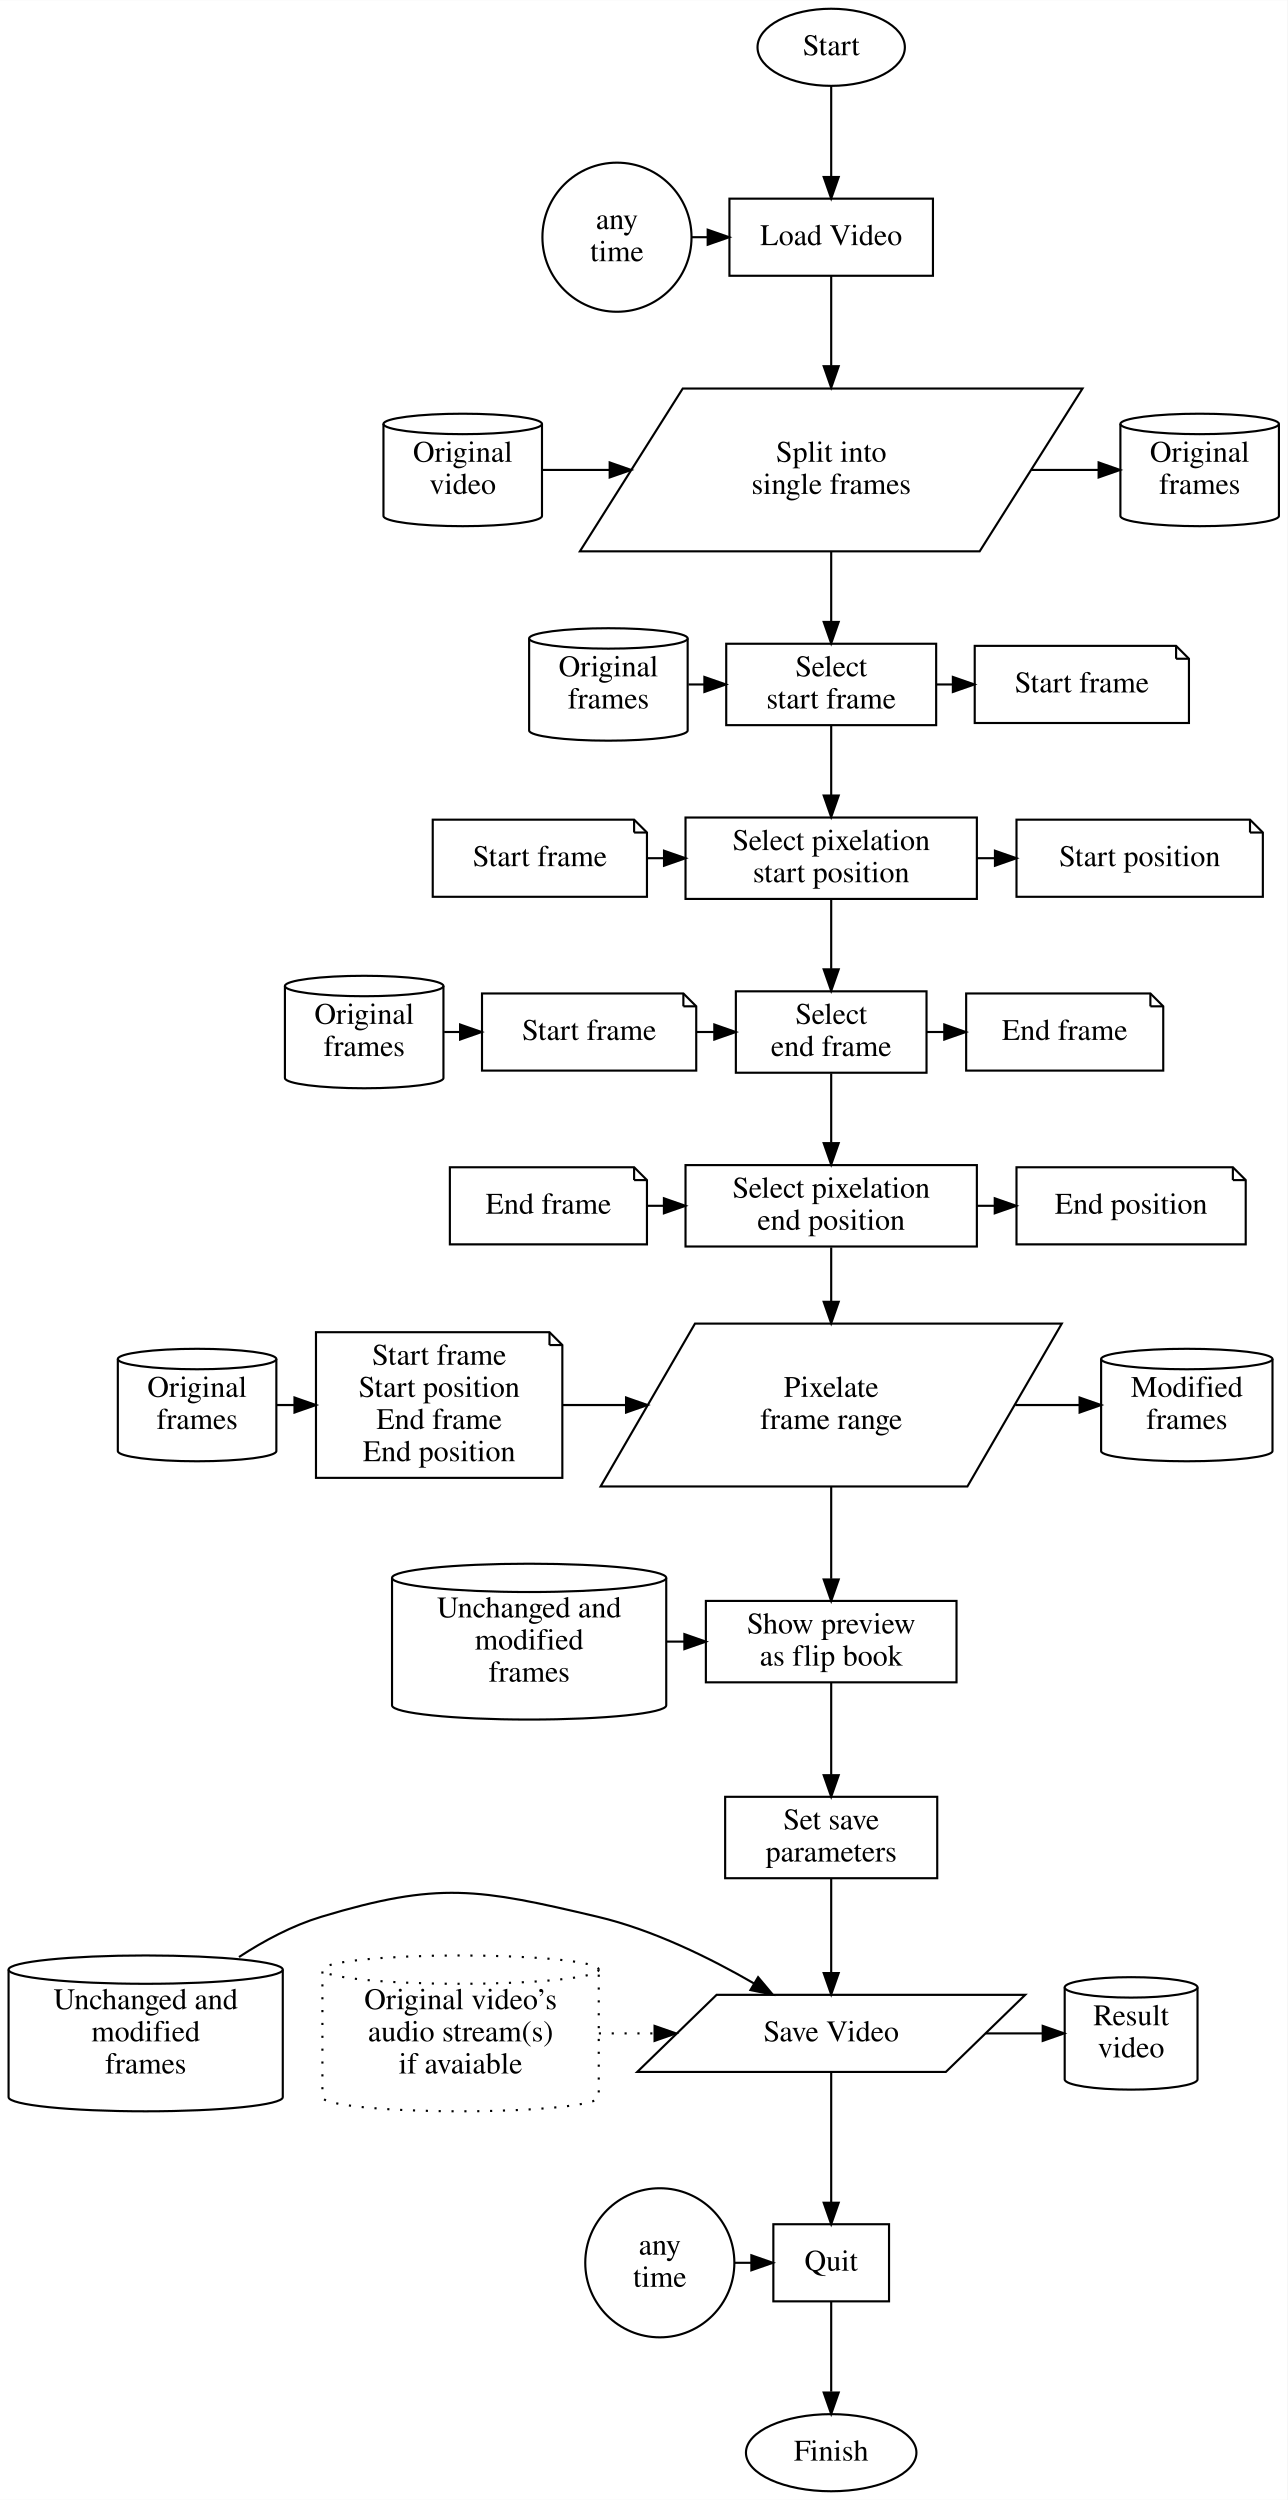
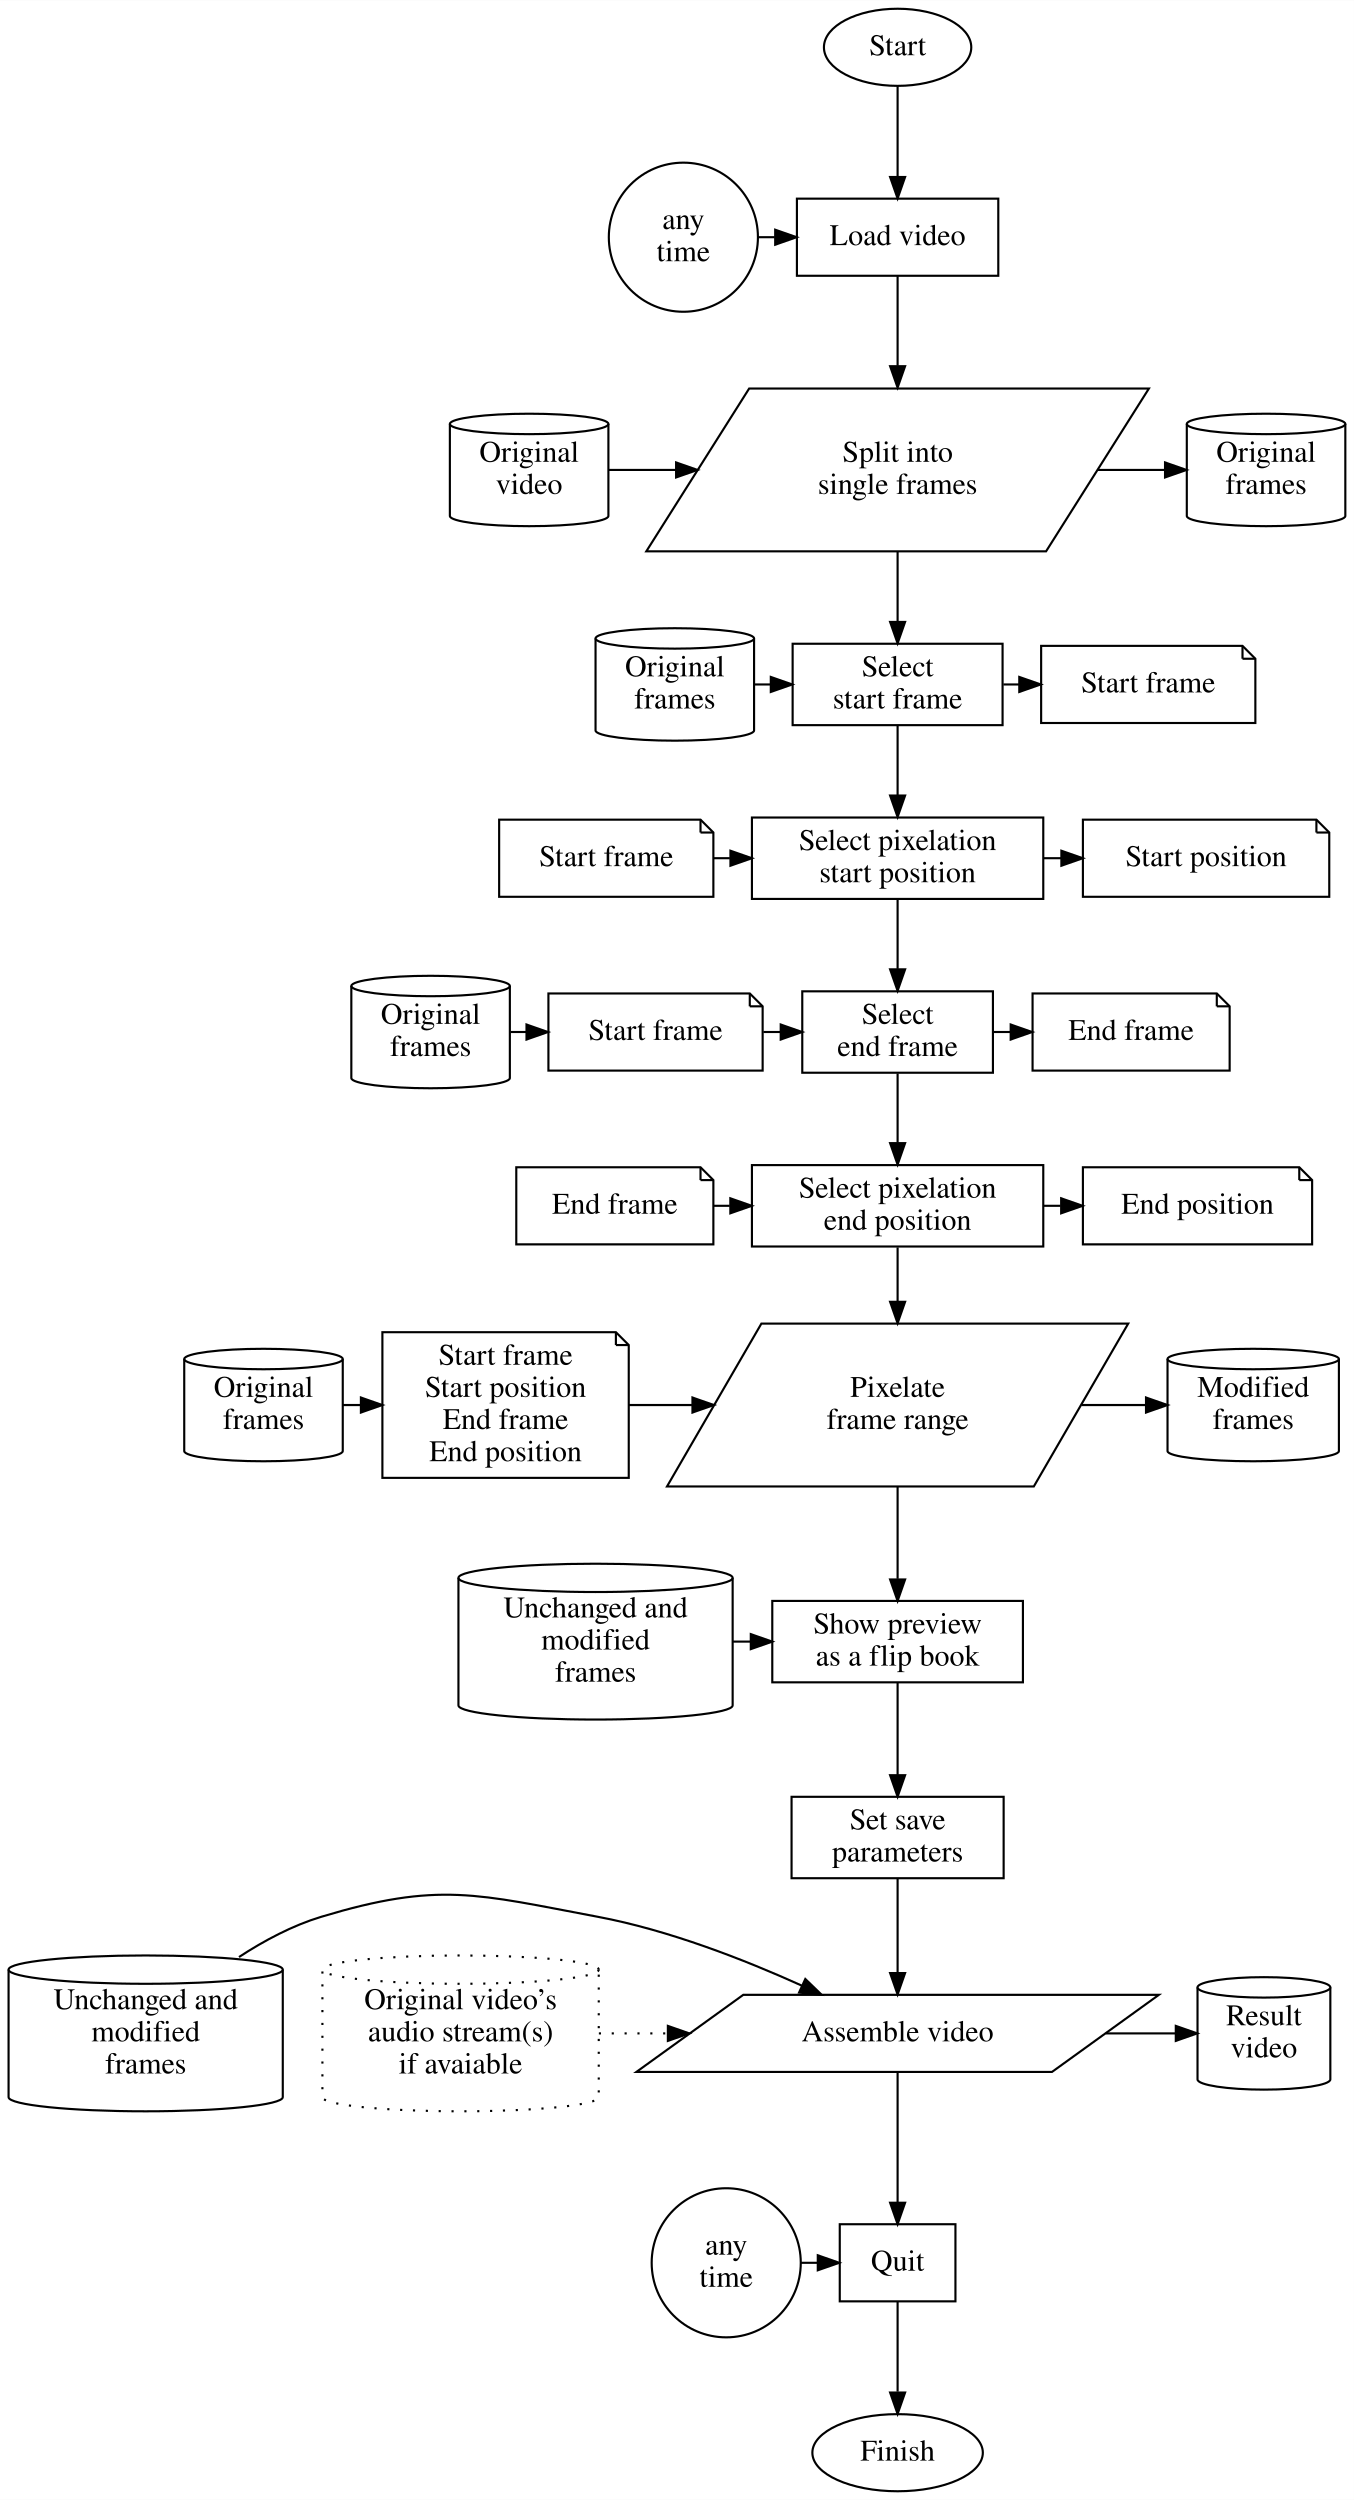
- <svg xmlns="http://www.w3.org/2000/svg" width="601pt" height="1167pt" viewBox="0.00 0.00 601.00 1166.84">
+ <svg xmlns="http://www.w3.org/2000/svg" width="632pt" height="1167pt" viewBox="0.00 0.00 632.00 1166.84">
  <g id="graph0" class="graph" transform="scale(1 1) rotate(0) translate(4 1162.84)">
-     <polygon fill="white" stroke="transparent" points="-4,4 -4,-1162.84 597,-1162.84 597,4 -4,4" />
+     <polygon fill="white" stroke="transparent" points="-4,4 -4,-1162.84 628,-1162.84 628,4 -4,4" />
    <g id="node1" class="node">
-       <polygon fill="none" stroke="black" points="431.5,-1070.19 336.5,-1070.19 336.5,-1034.19 431.5,-1034.19 431.5,-1070.19" />
-       <text text-anchor="middle" x="384" y="-1048.49" font-family="Times,serif" font-size="14.00">Load Video</text>
+       <polygon fill="none" stroke="black" points="462,-1070.19 368,-1070.19 368,-1034.19 462,-1034.19 462,-1070.19" />
+       <text text-anchor="middle" x="415" y="-1048.49" font-family="Times,serif" font-size="14.00">Load video</text>
    </g>
    <g id="node2" class="node">
-       <polygon fill="none" stroke="black" points="501.31,-981.55 314.7,-981.55 266.69,-905.55 453.3,-905.55 501.31,-981.55" />
-       <text text-anchor="middle" x="384" y="-947.35" font-family="Times,serif" font-size="14.00">Split into</text>
-       <text text-anchor="middle" x="384" y="-932.35" font-family="Times,serif" font-size="14.00">single frames</text>
+       <polygon fill="none" stroke="black" points="532.31,-981.55 345.7,-981.55 297.69,-905.55 484.3,-905.55 532.31,-981.55" />
+       <text text-anchor="middle" x="415" y="-947.35" font-family="Times,serif" font-size="14.00">Split into</text>
+       <text text-anchor="middle" x="415" y="-932.35" font-family="Times,serif" font-size="14.00">single frames</text>
    </g>
    <g id="edge2" class="edge">
-       <path fill="none" stroke="black" d="M384,-1034.06C384,-1022.67 384,-1007.12 384,-992.17" />
-       <polygon fill="black" stroke="black" points="387.5,-991.98 384,-981.98 380.5,-991.98 387.5,-991.98" />
+       <path fill="none" stroke="black" d="M415,-1034.06C415,-1022.67 415,-1007.12 415,-992.17" />
+       <polygon fill="black" stroke="black" points="418.5,-991.98 415,-981.98 411.5,-991.98 418.5,-991.98" />
    </g>
    <g id="node3" class="node">
-       <polygon fill="none" stroke="black" points="433,-862.42 335,-862.42 335,-824.42 433,-824.42 433,-862.42" />
-       <text text-anchor="middle" x="384" y="-847.22" font-family="Times,serif" font-size="14.00">Select</text>
-       <text text-anchor="middle" x="384" y="-832.22" font-family="Times,serif" font-size="14.00">start frame</text>
+       <polygon fill="none" stroke="black" points="464,-862.42 366,-862.42 366,-824.42 464,-824.42 464,-862.42" />
+       <text text-anchor="middle" x="415" y="-847.22" font-family="Times,serif" font-size="14.00">Select</text>
+       <text text-anchor="middle" x="415" y="-832.22" font-family="Times,serif" font-size="14.00">start frame</text>
    </g>
    <g id="edge5" class="edge">
-       <path fill="none" stroke="black" d="M384,-905.45C384,-894.57 384,-882.86 384,-872.64" />
-       <polygon fill="black" stroke="black" points="387.5,-872.61 384,-862.61 380.5,-872.61 387.5,-872.61" />
+       <path fill="none" stroke="black" d="M415,-905.45C415,-894.57 415,-882.86 415,-872.64" />
+       <polygon fill="black" stroke="black" points="418.5,-872.61 415,-862.61 411.5,-872.61 418.5,-872.61" />
    </g>
    <g id="node13" class="node">
-       <path fill="none" stroke="black" d="M593,-965.02C593,-967.66 576.42,-969.8 556,-969.8 535.58,-969.8 519,-967.66 519,-965.02 519,-965.02 519,-922.07 519,-922.07 519,-919.44 535.58,-917.3 556,-917.3 576.42,-917.3 593,-919.44 593,-922.07 593,-922.07 593,-965.02 593,-965.02" />
-       <path fill="none" stroke="black" d="M593,-965.02C593,-962.39 576.42,-960.25 556,-960.25 535.58,-960.25 519,-962.39 519,-965.02" />
-       <text text-anchor="middle" x="556" y="-947.35" font-family="Times,serif" font-size="14.00">Original</text>
-       <text text-anchor="middle" x="556" y="-932.35" font-family="Times,serif" font-size="14.00">frames</text>
+       <path fill="none" stroke="black" d="M624,-965.02C624,-967.66 607.42,-969.8 587,-969.8 566.58,-969.8 550,-967.66 550,-965.02 550,-965.02 550,-922.07 550,-922.07 550,-919.44 566.58,-917.3 587,-917.3 607.42,-917.3 624,-919.44 624,-922.07 624,-922.07 624,-965.02 624,-965.02" />
+       <path fill="none" stroke="black" d="M624,-965.02C624,-962.39 607.42,-960.25 587,-960.25 566.58,-960.25 550,-962.39 550,-965.02" />
+       <text text-anchor="middle" x="587" y="-947.35" font-family="Times,serif" font-size="14.00">Original</text>
+       <text text-anchor="middle" x="587" y="-932.35" font-family="Times,serif" font-size="14.00">frames</text>
    </g>
    <g id="edge4" class="edge">
-       <path fill="none" stroke="black" d="M477.39,-943.55C487.86,-943.55 498.33,-943.55 508.81,-943.55" />
-       <polygon fill="black" stroke="black" points="508.84,-947.05 518.84,-943.55 508.84,-940.05 508.84,-947.05" />
+       <path fill="none" stroke="black" d="M508.39,-943.55C518.86,-943.55 529.33,-943.55 539.81,-943.55" />
+       <polygon fill="black" stroke="black" points="539.84,-947.05 549.84,-943.55 539.84,-940.05 539.84,-947.05" />
    </g>
    <g id="node4" class="node">
-       <polygon fill="none" stroke="black" points="452,-781.3 316,-781.3 316,-743.3 452,-743.3 452,-781.3" />
-       <text text-anchor="middle" x="384" y="-766.1" font-family="Times,serif" font-size="14.00">Select pixelation</text>
-       <text text-anchor="middle" x="384" y="-751.1" font-family="Times,serif" font-size="14.00">start position</text>
+       <polygon fill="none" stroke="black" points="483,-781.3 347,-781.3 347,-743.3 483,-743.3 483,-781.3" />
+       <text text-anchor="middle" x="415" y="-766.1" font-family="Times,serif" font-size="14.00">Select pixelation</text>
+       <text text-anchor="middle" x="415" y="-751.1" font-family="Times,serif" font-size="14.00">start position</text>
    </g>
    <g id="edge8" class="edge">
-       <path fill="none" stroke="black" d="M384,-824.07C384,-814.48 384,-802.54 384,-791.78" />
-       <polygon fill="black" stroke="black" points="387.5,-791.55 384,-781.55 380.5,-791.55 387.5,-791.55" />
+       <path fill="none" stroke="black" d="M415,-824.07C415,-814.48 415,-802.54 415,-791.78" />
+       <polygon fill="black" stroke="black" points="418.5,-791.55 415,-781.55 411.5,-791.55 418.5,-791.55" />
    </g>
    <g id="node14" class="node">
-       <polygon fill="none" stroke="black" points="545,-861.42 451,-861.42 451,-825.42 551,-825.42 551,-855.42 545,-861.42" />
-       <polyline fill="none" stroke="black" points="545,-861.42 545,-855.42 " />
-       <polyline fill="none" stroke="black" points="551,-855.42 545,-855.42 " />
-       <text text-anchor="middle" x="501" y="-839.72" font-family="Times,serif" font-size="14.00">Start frame</text>
+       <polygon fill="none" stroke="black" points="576,-861.42 482,-861.42 482,-825.42 582,-825.42 582,-855.42 576,-861.42" />
+       <polyline fill="none" stroke="black" points="576,-861.42 576,-855.42 " />
+       <polyline fill="none" stroke="black" points="582,-855.42 576,-855.42 " />
+       <text text-anchor="middle" x="532" y="-839.72" font-family="Times,serif" font-size="14.00">Start frame</text>
    </g>
    <g id="edge7" class="edge">
-       <path fill="none" stroke="black" d="M433.36,-843.42C435.81,-843.42 438.26,-843.42 440.72,-843.42" />
-       <polygon fill="black" stroke="black" points="440.8,-846.92 450.8,-843.42 440.8,-839.92 440.8,-846.92" />
+       <path fill="none" stroke="black" d="M464.36,-843.42C466.81,-843.42 469.26,-843.42 471.72,-843.42" />
+       <polygon fill="black" stroke="black" points="471.8,-846.92 481.8,-843.42 471.8,-839.92 471.8,-846.92" />
    </g>
    <g id="node5" class="node">
-       <polygon fill="none" stroke="black" points="428.5,-700.17 339.5,-700.17 339.5,-662.17 428.5,-662.17 428.5,-700.17" />
-       <text text-anchor="middle" x="384" y="-684.97" font-family="Times,serif" font-size="14.00">Select</text>
-       <text text-anchor="middle" x="384" y="-669.97" font-family="Times,serif" font-size="14.00">end frame</text>
+       <polygon fill="none" stroke="black" points="459.5,-700.17 370.5,-700.17 370.5,-662.17 459.5,-662.17 459.5,-700.17" />
+       <text text-anchor="middle" x="415" y="-684.97" font-family="Times,serif" font-size="14.00">Select</text>
+       <text text-anchor="middle" x="415" y="-669.97" font-family="Times,serif" font-size="14.00">end frame</text>
    </g>
    <g id="edge11" class="edge">
-       <path fill="none" stroke="black" d="M384,-742.94C384,-733.36 384,-721.41 384,-710.65" />
-       <polygon fill="black" stroke="black" points="387.5,-710.42 384,-700.42 380.5,-710.42 387.5,-710.42" />
+       <path fill="none" stroke="black" d="M415,-742.94C415,-733.36 415,-721.41 415,-710.65" />
+       <polygon fill="black" stroke="black" points="418.5,-710.42 415,-700.42 411.5,-710.42 418.5,-710.42" />
    </g>
    <g id="node17" class="node">
-       <polygon fill="none" stroke="black" points="579.5,-780.3 470.5,-780.3 470.5,-744.3 585.5,-744.3 585.5,-774.3 579.5,-780.3" />
-       <polyline fill="none" stroke="black" points="579.5,-780.3 579.5,-774.3 " />
-       <polyline fill="none" stroke="black" points="585.5,-774.3 579.5,-774.3 " />
-       <text text-anchor="middle" x="528" y="-758.6" font-family="Times,serif" font-size="14.00">Start position</text>
+       <polygon fill="none" stroke="black" points="610.5,-780.3 501.5,-780.3 501.5,-744.3 616.5,-744.3 616.5,-774.3 610.5,-780.3" />
+       <polyline fill="none" stroke="black" points="610.5,-780.3 610.5,-774.3 " />
+       <polyline fill="none" stroke="black" points="616.5,-774.3 610.5,-774.3 " />
+       <text text-anchor="middle" x="559" y="-758.6" font-family="Times,serif" font-size="14.00">Start position</text>
    </g>
    <g id="edge10" class="edge">
-       <path fill="none" stroke="black" d="M452.06,-762.3C454.84,-762.3 457.62,-762.3 460.4,-762.3" />
-       <polygon fill="black" stroke="black" points="460.45,-765.8 470.45,-762.3 460.45,-758.8 460.45,-765.8" />
+       <path fill="none" stroke="black" d="M483.06,-762.3C485.84,-762.3 488.62,-762.3 491.4,-762.3" />
+       <polygon fill="black" stroke="black" points="491.45,-765.8 501.45,-762.3 491.45,-758.8 491.45,-765.8" />
    </g>
    <g id="node6" class="node">
-       <polygon fill="none" stroke="black" points="452,-619.05 316,-619.05 316,-581.05 452,-581.05 452,-619.05" />
-       <text text-anchor="middle" x="384" y="-603.85" font-family="Times,serif" font-size="14.00">Select pixelation</text>
-       <text text-anchor="middle" x="384" y="-588.85" font-family="Times,serif" font-size="14.00">end position</text>
+       <polygon fill="none" stroke="black" points="483,-619.05 347,-619.05 347,-581.05 483,-581.05 483,-619.05" />
+       <text text-anchor="middle" x="415" y="-603.85" font-family="Times,serif" font-size="14.00">Select pixelation</text>
+       <text text-anchor="middle" x="415" y="-588.85" font-family="Times,serif" font-size="14.00">end position</text>
    </g>
    <g id="edge15" class="edge">
-       <path fill="none" stroke="black" d="M384,-661.82C384,-652.23 384,-640.29 384,-629.53" />
-       <polygon fill="black" stroke="black" points="387.5,-629.3 384,-619.3 380.5,-629.3 387.5,-629.3" />
+       <path fill="none" stroke="black" d="M415,-661.82C415,-652.23 415,-640.29 415,-629.53" />
+       <polygon fill="black" stroke="black" points="418.5,-629.3 415,-619.3 411.5,-629.3 418.5,-629.3" />
    </g>
    <g id="node18" class="node">
-       <polygon fill="none" stroke="black" points="533,-699.17 447,-699.17 447,-663.17 539,-663.17 539,-693.17 533,-699.17" />
-       <polyline fill="none" stroke="black" points="533,-699.17 533,-693.17 " />
-       <polyline fill="none" stroke="black" points="539,-693.17 533,-693.17 " />
-       <text text-anchor="middle" x="493" y="-677.47" font-family="Times,serif" font-size="14.00">End frame</text>
+       <polygon fill="none" stroke="black" points="564,-699.17 478,-699.17 478,-663.17 570,-663.17 570,-693.17 564,-699.17" />
+       <polyline fill="none" stroke="black" points="564,-699.17 564,-693.17 " />
+       <polyline fill="none" stroke="black" points="570,-693.17 564,-693.17 " />
+       <text text-anchor="middle" x="524" y="-677.47" font-family="Times,serif" font-size="14.00">End frame</text>
    </g>
    <g id="edge14" class="edge">
-       <path fill="none" stroke="black" d="M428.71,-681.17C431.34,-681.17 433.98,-681.17 436.62,-681.17" />
-       <polygon fill="black" stroke="black" points="436.79,-684.67 446.79,-681.17 436.79,-677.67 436.79,-684.67" />
+       <path fill="none" stroke="black" d="M459.71,-681.17C462.34,-681.17 464.98,-681.17 467.62,-681.17" />
+       <polygon fill="black" stroke="black" points="467.79,-684.67 477.79,-681.17 467.79,-677.67 467.79,-684.67" />
    </g>
    <g id="node7" class="node">
-       <polygon fill="none" stroke="black" points="491.64,-545.05 320.41,-545.05 276.36,-469.05 447.59,-469.05 491.64,-545.05" />
-       <text text-anchor="middle" x="384" y="-510.85" font-family="Times,serif" font-size="14.00">Pixelate</text>
-       <text text-anchor="middle" x="384" y="-495.85" font-family="Times,serif" font-size="14.00">frame range</text>
+       <polygon fill="none" stroke="black" points="522.64,-545.05 351.41,-545.05 307.36,-469.05 478.59,-469.05 522.64,-545.05" />
+       <text text-anchor="middle" x="415" y="-510.85" font-family="Times,serif" font-size="14.00">Pixelate</text>
+       <text text-anchor="middle" x="415" y="-495.85" font-family="Times,serif" font-size="14.00">frame range</text>
    </g>
    <g id="edge18" class="edge">
-       <path fill="none" stroke="black" d="M384,-580.63C384,-573.24 384,-564.34 384,-555.35" />
-       <polygon fill="black" stroke="black" points="387.5,-555.23 384,-545.23 380.5,-555.23 387.5,-555.23" />
+       <path fill="none" stroke="black" d="M415,-580.63C415,-573.24 415,-564.34 415,-555.35" />
+       <polygon fill="black" stroke="black" points="418.5,-555.23 415,-545.23 411.5,-555.23 418.5,-555.23" />
    </g>
    <g id="node20" class="node">
-       <polygon fill="none" stroke="black" points="571.5,-618.05 470.5,-618.05 470.5,-582.05 577.5,-582.05 577.5,-612.05 571.5,-618.05" />
-       <polyline fill="none" stroke="black" points="571.5,-618.05 571.5,-612.05 " />
-       <polyline fill="none" stroke="black" points="577.5,-612.05 571.5,-612.05 " />
-       <text text-anchor="middle" x="524" y="-596.35" font-family="Times,serif" font-size="14.00">End position</text>
+       <polygon fill="none" stroke="black" points="602.5,-618.05 501.5,-618.05 501.5,-582.05 608.5,-582.05 608.5,-612.05 602.5,-618.05" />
+       <polyline fill="none" stroke="black" points="602.5,-618.05 602.5,-612.05 " />
+       <polyline fill="none" stroke="black" points="608.5,-612.05 602.5,-612.05 " />
+       <text text-anchor="middle" x="555" y="-596.35" font-family="Times,serif" font-size="14.00">End position</text>
    </g>
    <g id="edge17" class="edge">
-       <path fill="none" stroke="black" d="M452.09,-600.05C454.75,-600.05 457.41,-600.05 460.07,-600.05" />
-       <polygon fill="black" stroke="black" points="460.35,-603.55 470.35,-600.05 460.35,-596.55 460.35,-603.55" />
+       <path fill="none" stroke="black" d="M483.09,-600.05C485.75,-600.05 488.41,-600.05 491.07,-600.05" />
+       <polygon fill="black" stroke="black" points="491.35,-603.55 501.35,-600.05 491.35,-596.55 491.35,-603.55" />
    </g>
    <g id="node8" class="node">
-       <polygon fill="none" stroke="black" points="442.5,-415.61 325.5,-415.61 325.5,-377.61 442.5,-377.61 442.5,-415.61" />
-       <text text-anchor="middle" x="384" y="-400.41" font-family="Times,serif" font-size="14.00">Show preview</text>
-       <text text-anchor="middle" x="384" y="-385.41" font-family="Times,serif" font-size="14.00">as flip book</text>
+       <polygon fill="none" stroke="black" points="473.5,-415.61 356.5,-415.61 356.5,-377.61 473.5,-377.61 473.5,-415.61" />
+       <text text-anchor="middle" x="415" y="-400.41" font-family="Times,serif" font-size="14.00">Show preview</text>
+       <text text-anchor="middle" x="415" y="-385.41" font-family="Times,serif" font-size="14.00">as a flip book</text>
    </g>
    <g id="edge22" class="edge">
-       <path fill="none" stroke="black" d="M384,-469.03C384,-454.94 384,-439.12 384,-425.95" />
-       <polygon fill="black" stroke="black" points="387.5,-425.62 384,-415.62 380.5,-425.62 387.5,-425.62" />
+       <path fill="none" stroke="black" d="M415,-469.03C415,-454.94 415,-439.12 415,-425.95" />
+       <polygon fill="black" stroke="black" points="418.5,-425.62 415,-415.62 411.5,-425.62 418.5,-425.62" />
    </g>
    <g id="node25" class="node">
-       <path fill="none" stroke="black" d="M590,-528.52C590,-531.16 572.07,-533.3 550,-533.3 527.93,-533.3 510,-531.16 510,-528.52 510,-528.52 510,-485.57 510,-485.57 510,-482.94 527.93,-480.8 550,-480.8 572.07,-480.8 590,-482.94 590,-485.57 590,-485.57 590,-528.52 590,-528.52" />
-       <path fill="none" stroke="black" d="M590,-528.52C590,-525.89 572.07,-523.75 550,-523.75 527.93,-523.75 510,-525.89 510,-528.52" />
-       <text text-anchor="middle" x="550" y="-510.85" font-family="Times,serif" font-size="14.00">Modified</text>
-       <text text-anchor="middle" x="550" y="-495.85" font-family="Times,serif" font-size="14.00">frames</text>
+       <path fill="none" stroke="black" d="M621,-528.52C621,-531.16 603.07,-533.3 581,-533.3 558.93,-533.3 541,-531.16 541,-528.52 541,-528.52 541,-485.57 541,-485.57 541,-482.94 558.93,-480.8 581,-480.8 603.07,-480.8 621,-482.94 621,-485.57 621,-485.57 621,-528.52 621,-528.52" />
+       <path fill="none" stroke="black" d="M621,-528.52C621,-525.89 603.07,-523.75 581,-523.75 558.93,-523.75 541,-525.89 541,-528.52" />
+       <text text-anchor="middle" x="581" y="-510.85" font-family="Times,serif" font-size="14.00">Modified</text>
+       <text text-anchor="middle" x="581" y="-495.85" font-family="Times,serif" font-size="14.00">frames</text>
    </g>
    <g id="edge21" class="edge">
-       <path fill="none" stroke="black" d="M469.92,-507.05C479.93,-507.05 489.94,-507.05 499.95,-507.05" />
-       <polygon fill="black" stroke="black" points="499.96,-510.55 509.96,-507.05 499.96,-503.55 499.96,-510.55" />
+       <path fill="none" stroke="black" d="M500.92,-507.05C510.93,-507.05 520.94,-507.05 530.95,-507.05" />
+       <polygon fill="black" stroke="black" points="530.96,-510.55 540.96,-507.05 530.96,-503.55 530.96,-510.55" />
    </g>
    <g id="node9" class="node">
-       <polygon fill="none" stroke="black" points="433.5,-324.17 334.5,-324.17 334.5,-286.17 433.5,-286.17 433.5,-324.17" />
-       <text text-anchor="middle" x="384" y="-308.97" font-family="Times,serif" font-size="14.00">Set save</text>
-       <text text-anchor="middle" x="384" y="-293.97" font-family="Times,serif" font-size="14.00">parameters</text>
+       <polygon fill="none" stroke="black" points="464.5,-324.17 365.5,-324.17 365.5,-286.17 464.5,-286.17 464.5,-324.17" />
+       <text text-anchor="middle" x="415" y="-308.97" font-family="Times,serif" font-size="14.00">Set save</text>
+       <text text-anchor="middle" x="415" y="-293.97" font-family="Times,serif" font-size="14.00">parameters</text>
    </g>
    <g id="edge24" class="edge">
-       <path fill="none" stroke="black" d="M384,-377.51C384,-365.14 384,-348.51 384,-334.41" />
-       <polygon fill="black" stroke="black" points="387.5,-334.24 384,-324.24 380.5,-334.24 387.5,-334.24" />
+       <path fill="none" stroke="black" d="M415,-377.51C415,-365.14 415,-348.51 415,-334.41" />
+       <polygon fill="black" stroke="black" points="418.5,-334.24 415,-324.24 411.5,-334.24 418.5,-334.24" />
    </g>
    <g id="node10" class="node">
-       <polygon fill="none" stroke="black" points="474.56,-231.73 330.5,-231.73 293.44,-195.73 437.5,-195.73 474.56,-231.73" />
-       <text text-anchor="middle" x="384" y="-210.03" font-family="Times,serif" font-size="14.00">Save Video</text>
+       <polygon fill="none" stroke="black" points="536.95,-231.73 342.95,-231.73 293.05,-195.73 487.05,-195.73 536.95,-231.73" />
+       <text text-anchor="middle" x="415" y="-210.03" font-family="Times,serif" font-size="14.00">Assemble video</text>
    </g>
    <g id="edge25" class="edge">
-       <path fill="none" stroke="black" d="M384,-286.07C384,-273.46 384,-256.41 384,-242.15" />
-       <polygon fill="black" stroke="black" points="387.5,-241.9 384,-231.9 380.5,-241.9 387.5,-241.9" />
+       <path fill="none" stroke="black" d="M415,-286.07C415,-273.46 415,-256.41 415,-242.15" />
+       <polygon fill="black" stroke="black" points="418.5,-241.9 415,-231.9 411.5,-241.9 418.5,-241.9" />
    </g>
    <g id="node11" class="node">
-       <polygon fill="none" stroke="black" points="411,-124.65 357,-124.65 357,-88.65 411,-88.65 411,-124.65" />
-       <text text-anchor="middle" x="384" y="-102.95" font-family="Times,serif" font-size="14.00">Quit</text>
+       <polygon fill="none" stroke="black" points="442,-124.65 388,-124.65 388,-88.65 442,-88.65 442,-124.65" />
+       <text text-anchor="middle" x="415" y="-102.95" font-family="Times,serif" font-size="14.00">Quit</text>
    </g>
    <g id="edge29" class="edge">
-       <path fill="none" stroke="black" d="M384,-195.38C384,-178.93 384,-153.96 384,-134.86" />
-       <polygon fill="black" stroke="black" points="387.5,-134.68 384,-124.68 380.5,-134.68 387.5,-134.68" />
+       <path fill="none" stroke="black" d="M415,-195.38C415,-178.93 415,-153.96 415,-134.86" />
+       <polygon fill="black" stroke="black" points="418.5,-134.68 415,-124.68 411.5,-134.68 418.5,-134.68" />
    </g>
    <g id="node29" class="node">
-       <path fill="none" stroke="black" d="M555,-235.21C555,-237.85 541.11,-239.98 524,-239.98 506.89,-239.98 493,-237.85 493,-235.21 493,-235.21 493,-192.26 493,-192.26 493,-189.62 506.89,-187.48 524,-187.48 541.11,-187.48 555,-189.62 555,-192.26 555,-192.26 555,-235.21 555,-235.21" />
-       <path fill="none" stroke="black" d="M555,-235.21C555,-232.58 541.11,-230.44 524,-230.44 506.89,-230.44 493,-232.58 493,-235.21" />
-       <text text-anchor="middle" x="524" y="-217.53" font-family="Times,serif" font-size="14.00">Result</text>
-       <text text-anchor="middle" x="524" y="-202.53" font-family="Times,serif" font-size="14.00">video</text>
+       <path fill="none" stroke="black" d="M617,-235.21C617,-237.85 603.11,-239.98 586,-239.98 568.89,-239.98 555,-237.85 555,-235.21 555,-235.21 555,-192.26 555,-192.26 555,-189.62 568.89,-187.48 586,-187.48 603.11,-187.48 617,-189.62 617,-192.26 617,-192.26 617,-235.21 617,-235.21" />
+       <path fill="none" stroke="black" d="M617,-235.21C617,-232.58 603.11,-230.44 586,-230.44 568.89,-230.44 555,-232.58 555,-235.21" />
+       <text text-anchor="middle" x="586" y="-217.53" font-family="Times,serif" font-size="14.00">Result</text>
+       <text text-anchor="middle" x="586" y="-202.53" font-family="Times,serif" font-size="14.00">video</text>
    </g>
    <g id="edge28" class="edge">
-       <path fill="none" stroke="black" d="M456.19,-213.73C464.95,-213.73 473.7,-213.73 482.46,-213.73" />
-       <polygon fill="black" stroke="black" points="482.74,-217.23 492.74,-213.73 482.74,-210.23 482.74,-217.23" />
+       <path fill="none" stroke="black" d="M512.19,-213.73C523.08,-213.73 533.97,-213.73 544.86,-213.73" />
+       <polygon fill="black" stroke="black" points="544.86,-217.23 554.86,-213.73 544.86,-210.23 544.86,-217.23" />
    </g>
    <g id="node33" class="node">
-       <ellipse fill="none" stroke="black" cx="384" cy="-18" rx="39.79" ry="18" />
-       <text text-anchor="middle" x="384" y="-14.3" font-family="Times,serif" font-size="14.00">Finish</text>
+       <ellipse fill="none" stroke="black" cx="415" cy="-18" rx="39.79" ry="18" />
+       <text text-anchor="middle" x="415" y="-14.3" font-family="Times,serif" font-size="14.00">Finish</text>
    </g>
    <g id="edge32" class="edge">
-       <path fill="none" stroke="black" d="M384,-88.53C384,-76.54 384,-60.27 384,-46.48" />
-       <polygon fill="black" stroke="black" points="387.5,-46.08 384,-36.08 380.5,-46.08 387.5,-46.08" />
+       <path fill="none" stroke="black" d="M415,-88.53C415,-76.54 415,-60.27 415,-46.48" />
+       <polygon fill="black" stroke="black" points="418.5,-46.08 415,-36.08 411.5,-46.08 418.5,-46.08" />
    </g>
    <g id="node12" class="node">
-       <path fill="none" stroke="black" d="M249,-965.02C249,-967.66 232.42,-969.8 212,-969.8 191.58,-969.8 175,-967.66 175,-965.02 175,-965.02 175,-922.07 175,-922.07 175,-919.44 191.58,-917.3 212,-917.3 232.42,-917.3 249,-919.44 249,-922.07 249,-922.07 249,-965.02 249,-965.02" />
-       <path fill="none" stroke="black" d="M249,-965.02C249,-962.39 232.42,-960.25 212,-960.25 191.58,-960.25 175,-962.39 175,-965.02" />
-       <text text-anchor="middle" x="212" y="-947.35" font-family="Times,serif" font-size="14.00">Original</text>
-       <text text-anchor="middle" x="212" y="-932.35" font-family="Times,serif" font-size="14.00">video</text>
+       <path fill="none" stroke="black" d="M280,-965.02C280,-967.66 263.42,-969.8 243,-969.8 222.58,-969.8 206,-967.66 206,-965.02 206,-965.02 206,-922.07 206,-922.07 206,-919.44 222.58,-917.3 243,-917.3 263.42,-917.3 280,-919.44 280,-922.07 280,-922.07 280,-965.02 280,-965.02" />
+       <path fill="none" stroke="black" d="M280,-965.02C280,-962.39 263.42,-960.25 243,-960.25 222.58,-960.25 206,-962.39 206,-965.02" />
+       <text text-anchor="middle" x="243" y="-947.35" font-family="Times,serif" font-size="14.00">Original</text>
+       <text text-anchor="middle" x="243" y="-932.35" font-family="Times,serif" font-size="14.00">video</text>
    </g>
    <g id="edge3" class="edge">
-       <path fill="none" stroke="black" d="M249.29,-943.55C259.72,-943.55 270.16,-943.55 280.59,-943.55" />
-       <polygon fill="black" stroke="black" points="280.6,-947.05 290.6,-943.55 280.6,-940.05 280.6,-947.05" />
+       <path fill="none" stroke="black" d="M280.29,-943.55C290.72,-943.55 301.16,-943.55 311.59,-943.55" />
+       <polygon fill="black" stroke="black" points="311.6,-947.05 321.6,-943.55 311.6,-940.05 311.6,-947.05" />
    </g>
    <g id="node15" class="node">
-       <polygon fill="none" stroke="black" points="292,-780.3 198,-780.3 198,-744.3 298,-744.3 298,-774.3 292,-780.3" />
-       <polyline fill="none" stroke="black" points="292,-780.3 292,-774.3 " />
-       <polyline fill="none" stroke="black" points="298,-774.3 292,-774.3 " />
-       <text text-anchor="middle" x="248" y="-758.6" font-family="Times,serif" font-size="14.00">Start frame</text>
+       <polygon fill="none" stroke="black" points="323,-780.3 229,-780.3 229,-744.3 329,-744.3 329,-774.3 323,-780.3" />
+       <polyline fill="none" stroke="black" points="323,-780.3 323,-774.3 " />
+       <polyline fill="none" stroke="black" points="329,-774.3 323,-774.3 " />
+       <text text-anchor="middle" x="279" y="-758.6" font-family="Times,serif" font-size="14.00">Start frame</text>
    </g>
    <g id="edge9" class="edge">
-       <path fill="none" stroke="black" d="M298.2,-762.3C300.7,-762.3 303.2,-762.3 305.7,-762.3" />
-       <polygon fill="black" stroke="black" points="305.97,-765.8 315.97,-762.3 305.97,-758.8 305.97,-765.8" />
+       <path fill="none" stroke="black" d="M329.2,-762.3C331.7,-762.3 334.2,-762.3 336.7,-762.3" />
+       <polygon fill="black" stroke="black" points="336.97,-765.8 346.97,-762.3 336.97,-758.8 336.97,-765.8" />
    </g>
    <g id="node16" class="node">
-       <polygon fill="none" stroke="black" points="315,-699.17 221,-699.17 221,-663.17 321,-663.17 321,-693.17 315,-699.17" />
-       <polyline fill="none" stroke="black" points="315,-699.17 315,-693.17 " />
-       <polyline fill="none" stroke="black" points="321,-693.17 315,-693.17 " />
-       <text text-anchor="middle" x="271" y="-677.47" font-family="Times,serif" font-size="14.00">Start frame</text>
+       <polygon fill="none" stroke="black" points="346,-699.17 252,-699.17 252,-663.17 352,-663.17 352,-693.17 346,-699.17" />
+       <polyline fill="none" stroke="black" points="346,-699.17 346,-693.17 " />
+       <polyline fill="none" stroke="black" points="352,-693.17 346,-693.17 " />
+       <text text-anchor="middle" x="302" y="-677.47" font-family="Times,serif" font-size="14.00">Start frame</text>
    </g>
    <g id="edge13" class="edge">
-       <path fill="none" stroke="black" d="M321.32,-681.17C323.96,-681.17 326.6,-681.17 329.25,-681.17" />
-       <polygon fill="black" stroke="black" points="329.44,-684.67 339.44,-681.17 329.44,-677.67 329.44,-684.67" />
+       <path fill="none" stroke="black" d="M352.32,-681.17C354.96,-681.17 357.6,-681.17 360.25,-681.17" />
+       <polygon fill="black" stroke="black" points="360.44,-684.67 370.44,-681.17 360.44,-677.67 360.44,-684.67" />
    </g>
    <g id="node19" class="node">
-       <polygon fill="none" stroke="black" points="292,-618.05 206,-618.05 206,-582.05 298,-582.05 298,-612.05 292,-618.05" />
-       <polyline fill="none" stroke="black" points="292,-618.05 292,-612.05 " />
-       <polyline fill="none" stroke="black" points="298,-612.05 292,-612.05 " />
-       <text text-anchor="middle" x="252" y="-596.35" font-family="Times,serif" font-size="14.00">End frame</text>
+       <polygon fill="none" stroke="black" points="323,-618.05 237,-618.05 237,-582.05 329,-582.05 329,-612.05 323,-618.05" />
+       <polyline fill="none" stroke="black" points="323,-618.05 323,-612.05 " />
+       <polyline fill="none" stroke="black" points="329,-612.05 323,-612.05 " />
+       <text text-anchor="middle" x="283" y="-596.35" font-family="Times,serif" font-size="14.00">End frame</text>
    </g>
    <g id="edge16" class="edge">
-       <path fill="none" stroke="black" d="M298.15,-600.05C300.65,-600.05 303.15,-600.05 305.65,-600.05" />
-       <polygon fill="black" stroke="black" points="305.92,-603.55 315.92,-600.05 305.92,-596.55 305.92,-603.55" />
+       <path fill="none" stroke="black" d="M329.15,-600.05C331.65,-600.05 334.15,-600.05 336.65,-600.05" />
+       <polygon fill="black" stroke="black" points="336.92,-603.55 346.92,-600.05 336.92,-596.55 336.92,-603.55" />
    </g>
    <g id="node21" class="node">
-       <polygon fill="none" stroke="black" points="252.5,-541.05 143.5,-541.05 143.5,-473.05 258.5,-473.05 258.5,-535.05 252.5,-541.05" />
-       <polyline fill="none" stroke="black" points="252.5,-541.05 252.5,-535.05 " />
-       <polyline fill="none" stroke="black" points="258.5,-535.05 252.5,-535.05 " />
-       <text text-anchor="middle" x="201" y="-525.85" font-family="Times,serif" font-size="14.00">Start frame</text>
-       <text text-anchor="middle" x="201" y="-510.85" font-family="Times,serif" font-size="14.00">Start position</text>
-       <text text-anchor="middle" x="201" y="-495.85" font-family="Times,serif" font-size="14.00">End frame</text>
-       <text text-anchor="middle" x="201" y="-480.85" font-family="Times,serif" font-size="14.00">End position</text>
+       <polygon fill="none" stroke="black" points="283.5,-541.05 174.5,-541.05 174.5,-473.05 289.5,-473.05 289.5,-535.05 283.5,-541.05" />
+       <polyline fill="none" stroke="black" points="283.5,-541.05 283.5,-535.05 " />
+       <polyline fill="none" stroke="black" points="289.5,-535.05 283.5,-535.05 " />
+       <text text-anchor="middle" x="232" y="-525.85" font-family="Times,serif" font-size="14.00">Start frame</text>
+       <text text-anchor="middle" x="232" y="-510.85" font-family="Times,serif" font-size="14.00">Start position</text>
+       <text text-anchor="middle" x="232" y="-495.85" font-family="Times,serif" font-size="14.00">End frame</text>
+       <text text-anchor="middle" x="232" y="-480.85" font-family="Times,serif" font-size="14.00">End position</text>
    </g>
    <g id="edge20" class="edge">
-       <path fill="none" stroke="black" d="M258.54,-507.05C268.37,-507.05 278.19,-507.05 288.01,-507.05" />
-       <polygon fill="black" stroke="black" points="288.24,-510.55 298.24,-507.05 288.24,-503.55 288.24,-510.55" />
+       <path fill="none" stroke="black" d="M289.54,-507.05C299.37,-507.05 309.19,-507.05 319.01,-507.05" />
+       <polygon fill="black" stroke="black" points="319.24,-510.55 329.24,-507.05 319.24,-503.55 319.24,-510.55" />
    </g>
    <g id="node22" class="node">
-       <path fill="none" stroke="black" d="M317,-864.9C317,-867.53 300.42,-869.67 280,-869.67 259.58,-869.67 243,-867.53 243,-864.9 243,-864.9 243,-821.94 243,-821.94 243,-819.31 259.58,-817.17 280,-817.17 300.42,-817.17 317,-819.31 317,-821.94 317,-821.94 317,-864.9 317,-864.9" />
-       <path fill="none" stroke="black" d="M317,-864.9C317,-862.27 300.42,-860.13 280,-860.13 259.58,-860.13 243,-862.27 243,-864.9" />
-       <text text-anchor="middle" x="280" y="-847.22" font-family="Times,serif" font-size="14.00">Original</text>
-       <text text-anchor="middle" x="280" y="-832.22" font-family="Times,serif" font-size="14.00">frames</text>
+       <path fill="none" stroke="black" d="M348,-864.9C348,-867.53 331.42,-869.67 311,-869.67 290.58,-869.67 274,-867.53 274,-864.9 274,-864.9 274,-821.94 274,-821.94 274,-819.31 290.58,-817.17 311,-817.17 331.42,-817.17 348,-819.31 348,-821.94 348,-821.94 348,-864.9 348,-864.9" />
+       <path fill="none" stroke="black" d="M348,-864.9C348,-862.27 331.42,-860.13 311,-860.13 290.58,-860.13 274,-862.27 274,-864.9" />
+       <text text-anchor="middle" x="311" y="-847.22" font-family="Times,serif" font-size="14.00">Original</text>
+       <text text-anchor="middle" x="311" y="-832.22" font-family="Times,serif" font-size="14.00">frames</text>
    </g>
    <g id="edge6" class="edge">
-       <path fill="none" stroke="black" d="M317.38,-843.42C319.83,-843.42 322.28,-843.42 324.73,-843.42" />
-       <polygon fill="black" stroke="black" points="324.81,-846.92 334.81,-843.42 324.81,-839.92 324.81,-846.92" />
+       <path fill="none" stroke="black" d="M348.38,-843.42C350.83,-843.42 353.28,-843.42 355.73,-843.42" />
+       <polygon fill="black" stroke="black" points="355.81,-846.92 365.81,-843.42 355.81,-839.92 355.81,-846.92" />
    </g>
    <g id="node23" class="node">
-       <path fill="none" stroke="black" d="M203,-702.65C203,-705.28 186.42,-707.42 166,-707.42 145.58,-707.42 129,-705.28 129,-702.65 129,-702.65 129,-659.69 129,-659.69 129,-657.06 145.58,-654.92 166,-654.92 186.42,-654.92 203,-657.06 203,-659.69 203,-659.69 203,-702.65 203,-702.65" />
-       <path fill="none" stroke="black" d="M203,-702.65C203,-700.02 186.42,-697.88 166,-697.88 145.58,-697.88 129,-700.02 129,-702.65" />
-       <text text-anchor="middle" x="166" y="-684.97" font-family="Times,serif" font-size="14.00">Original</text>
-       <text text-anchor="middle" x="166" y="-669.97" font-family="Times,serif" font-size="14.00">frames</text>
+       <path fill="none" stroke="black" d="M234,-702.65C234,-705.28 217.42,-707.42 197,-707.42 176.58,-707.42 160,-705.28 160,-702.65 160,-702.65 160,-659.69 160,-659.69 160,-657.06 176.58,-654.92 197,-654.92 217.42,-654.92 234,-657.06 234,-659.69 234,-659.69 234,-702.65 234,-702.65" />
+       <path fill="none" stroke="black" d="M234,-702.65C234,-700.02 217.42,-697.88 197,-697.88 176.58,-697.88 160,-700.02 160,-702.65" />
+       <text text-anchor="middle" x="197" y="-684.97" font-family="Times,serif" font-size="14.00">Original</text>
+       <text text-anchor="middle" x="197" y="-669.97" font-family="Times,serif" font-size="14.00">frames</text>
    </g>
    <g id="edge12" class="edge">
-       <path fill="none" stroke="black" d="M203.32,-681.17C205.78,-681.17 208.23,-681.17 210.68,-681.17" />
-       <polygon fill="black" stroke="black" points="210.77,-684.67 220.77,-681.17 210.77,-677.67 210.77,-684.67" />
+       <path fill="none" stroke="black" d="M234.32,-681.17C236.78,-681.17 239.23,-681.17 241.68,-681.17" />
+       <polygon fill="black" stroke="black" points="241.77,-684.67 251.77,-681.17 241.77,-677.67 241.77,-684.67" />
    </g>
    <g id="node24" class="node">
-       <path fill="none" stroke="black" d="M125,-528.52C125,-531.16 108.42,-533.3 88,-533.3 67.58,-533.3 51,-531.16 51,-528.52 51,-528.52 51,-485.57 51,-485.57 51,-482.94 67.58,-480.8 88,-480.8 108.42,-480.8 125,-482.94 125,-485.57 125,-485.57 125,-528.52 125,-528.52" />
-       <path fill="none" stroke="black" d="M125,-528.52C125,-525.89 108.42,-523.75 88,-523.75 67.58,-523.75 51,-525.89 51,-528.52" />
-       <text text-anchor="middle" x="88" y="-510.85" font-family="Times,serif" font-size="14.00">Original</text>
-       <text text-anchor="middle" x="88" y="-495.85" font-family="Times,serif" font-size="14.00">frames</text>
+       <path fill="none" stroke="black" d="M156,-528.52C156,-531.16 139.42,-533.3 119,-533.3 98.58,-533.3 82,-531.16 82,-528.52 82,-528.52 82,-485.57 82,-485.57 82,-482.94 98.58,-480.8 119,-480.8 139.42,-480.8 156,-482.94 156,-485.57 156,-485.57 156,-528.52 156,-528.52" />
+       <path fill="none" stroke="black" d="M156,-528.52C156,-525.89 139.42,-523.75 119,-523.75 98.58,-523.75 82,-525.89 82,-528.52" />
+       <text text-anchor="middle" x="119" y="-510.85" font-family="Times,serif" font-size="14.00">Original</text>
+       <text text-anchor="middle" x="119" y="-495.85" font-family="Times,serif" font-size="14.00">frames</text>
    </g>
    <g id="edge19" class="edge">
-       <path fill="none" stroke="black" d="M125.08,-507.05C127.86,-507.05 130.63,-507.05 133.41,-507.05" />
-       <polygon fill="black" stroke="black" points="133.47,-510.55 143.47,-507.05 133.47,-503.55 133.47,-510.55" />
+       <path fill="none" stroke="black" d="M156.08,-507.05C158.86,-507.05 161.63,-507.05 164.41,-507.05" />
+       <polygon fill="black" stroke="black" points="164.47,-510.55 174.47,-507.05 164.47,-503.55 164.47,-510.55" />
    </g>
    <g id="node26" class="node">
-       <path fill="none" stroke="black" d="M307,-426.37C307,-430.02 278.31,-432.98 243,-432.98 207.69,-432.98 179,-430.02 179,-426.37 179,-426.37 179,-366.85 179,-366.85 179,-363.2 207.69,-360.23 243,-360.23 278.31,-360.23 307,-363.2 307,-366.85 307,-366.85 307,-426.37 307,-426.37" />
-       <path fill="none" stroke="black" d="M307,-426.37C307,-422.72 278.31,-419.76 243,-419.76 207.69,-419.76 179,-422.72 179,-426.37" />
-       <text text-anchor="middle" x="243" y="-407.91" font-family="Times,serif" font-size="14.00">Unchanged and</text>
-       <text text-anchor="middle" x="243" y="-392.91" font-family="Times,serif" font-size="14.00">modified</text>
-       <text text-anchor="middle" x="243" y="-377.91" font-family="Times,serif" font-size="14.00">frames</text>
+       <path fill="none" stroke="black" d="M338,-426.37C338,-430.02 309.31,-432.98 274,-432.98 238.69,-432.98 210,-430.02 210,-426.37 210,-426.37 210,-366.85 210,-366.85 210,-363.2 238.69,-360.23 274,-360.23 309.31,-360.23 338,-363.2 338,-366.85 338,-366.85 338,-426.37 338,-426.37" />
+       <path fill="none" stroke="black" d="M338,-426.37C338,-422.72 309.31,-419.76 274,-419.76 238.69,-419.76 210,-422.72 210,-426.37" />
+       <text text-anchor="middle" x="274" y="-407.91" font-family="Times,serif" font-size="14.00">Unchanged and</text>
+       <text text-anchor="middle" x="274" y="-392.91" font-family="Times,serif" font-size="14.00">modified</text>
+       <text text-anchor="middle" x="274" y="-377.91" font-family="Times,serif" font-size="14.00">frames</text>
    </g>
    <g id="edge23" class="edge">
-       <path fill="none" stroke="black" d="M307.17,-396.61C309.93,-396.61 312.7,-396.61 315.46,-396.61" />
-       <polygon fill="black" stroke="black" points="315.47,-400.11 325.47,-396.61 315.47,-393.11 315.47,-400.11" />
+       <path fill="none" stroke="black" d="M338.17,-396.61C340.93,-396.61 343.7,-396.61 346.46,-396.61" />
+       <polygon fill="black" stroke="black" points="346.47,-400.11 356.47,-396.61 346.47,-393.11 346.47,-400.11" />
    </g>
    <g id="node27" class="node">
      <path fill="none" stroke="black" d="M128,-243.5C128,-247.14 99.31,-250.11 64,-250.11 28.69,-250.11 0,-247.14 0,-243.5 0,-243.5 0,-183.97 0,-183.97 0,-180.32 28.69,-177.36 64,-177.36 99.31,-177.36 128,-180.32 128,-183.97 128,-183.97 128,-243.5 128,-243.5" />
      <path fill="none" stroke="black" d="M128,-243.5C128,-239.85 99.31,-236.88 64,-236.88 28.69,-236.88 0,-239.85 0,-243.5" />
      <text text-anchor="middle" x="64" y="-225.03" font-family="Times,serif" font-size="14.00">Unchanged and</text>
      <text text-anchor="middle" x="64" y="-210.03" font-family="Times,serif" font-size="14.00">modified</text>
      <text text-anchor="middle" x="64" y="-195.03" font-family="Times,serif" font-size="14.00">frames</text>
    </g>
    <g id="edge27" class="edge">
-       <path fill="none" stroke="black" d="M107.56,-249.38C119.35,-257.08 132.59,-264.12 146,-268.17 200.89,-284.73 219.2,-281.33 275,-268.17 300.82,-262.08 327.51,-248.89 348.02,-237.02" />
-       <polygon fill="black" stroke="black" points="349.88,-239.98 356.69,-231.86 346.3,-233.96 349.88,-239.98" />
+       <path fill="none" stroke="black" d="M107.56,-249.38C119.35,-257.08 132.59,-264.12 146,-268.17 200.89,-284.73 218.65,-278.74 275,-268.17 308.13,-261.96 343.5,-248.14 370.39,-235.98" />
+       <polygon fill="black" stroke="black" points="371.92,-239.13 379.54,-231.77 368.99,-232.77 371.92,-239.13" />
    </g>
    <g id="node28" class="node">
      <path fill="none" stroke="black" stroke-dasharray="1,5" d="M275.5,-243.5C275.5,-247.14 246.59,-250.11 211,-250.11 175.41,-250.11 146.5,-247.14 146.5,-243.5 146.5,-243.5 146.5,-183.97 146.5,-183.97 146.5,-180.32 175.41,-177.36 211,-177.36 246.59,-177.36 275.5,-180.32 275.5,-183.97 275.5,-183.97 275.5,-243.5 275.5,-243.5" />
      <path fill="none" stroke="black" stroke-dasharray="1,5" d="M275.5,-243.5C275.5,-239.85 246.59,-236.88 211,-236.88 175.41,-236.88 146.5,-239.85 146.5,-243.5" />
      <text text-anchor="middle" x="211" y="-225.03" font-family="Times,serif" font-size="14.00">Original video’s</text>
      <text text-anchor="middle" x="211" y="-210.03" font-family="Times,serif" font-size="14.00">audio stream(s)</text>
      <text text-anchor="middle" x="211" y="-195.03" font-family="Times,serif" font-size="14.00">if avaiable</text>
    </g>
    <g id="edge26" class="edge">
-       <path fill="none" stroke="black" stroke-dasharray="1,5" d="M275.54,-213.73C284.17,-213.73 292.79,-213.73 301.42,-213.73" />
-       <polygon fill="black" stroke="black" points="301.55,-217.23 311.55,-213.73 301.55,-210.23 301.55,-217.23" />
+       <path fill="none" stroke="black" stroke-dasharray="1,5" d="M275.55,-213.73C286.21,-213.73 296.88,-213.73 307.54,-213.73" />
+       <polygon fill="black" stroke="black" points="307.76,-217.23 317.76,-213.73 307.76,-210.23 307.76,-217.23" />
    </g>
    <g id="node30" class="node">
-       <ellipse fill="none" stroke="black" cx="284" cy="-1052.19" rx="34.8" ry="34.8" />
-       <text text-anchor="middle" x="284" y="-1055.99" font-family="Times,serif" font-size="14.00">any</text>
-       <text text-anchor="middle" x="284" y="-1040.99" font-family="Times,serif" font-size="14.00">time</text>
+       <ellipse fill="none" stroke="black" cx="315" cy="-1052.19" rx="34.8" ry="34.8" />
+       <text text-anchor="middle" x="315" y="-1055.99" font-family="Times,serif" font-size="14.00">any</text>
+       <text text-anchor="middle" x="315" y="-1040.99" font-family="Times,serif" font-size="14.00">time</text>
    </g>
    <g id="edge30" class="edge">
-       <path fill="none" stroke="black" d="M318.77,-1052.19C321.24,-1052.19 323.71,-1052.19 326.18,-1052.19" />
-       <polygon fill="black" stroke="black" points="326.35,-1055.69 336.35,-1052.19 326.35,-1048.69 326.35,-1055.69" />
+       <path fill="none" stroke="black" d="M349.77,-1052.19C352.4,-1052.19 355.04,-1052.19 357.68,-1052.19" />
+       <polygon fill="black" stroke="black" points="357.86,-1055.69 367.86,-1052.19 357.86,-1048.69 357.86,-1055.69" />
    </g>
    <g id="node31" class="node">
-       <ellipse fill="none" stroke="black" cx="304" cy="-106.65" rx="34.8" ry="34.8" />
-       <text text-anchor="middle" x="304" y="-110.45" font-family="Times,serif" font-size="14.00">any</text>
-       <text text-anchor="middle" x="304" y="-95.45" font-family="Times,serif" font-size="14.00">time</text>
+       <ellipse fill="none" stroke="black" cx="335" cy="-106.65" rx="34.8" ry="34.8" />
+       <text text-anchor="middle" x="335" y="-110.45" font-family="Times,serif" font-size="14.00">any</text>
+       <text text-anchor="middle" x="335" y="-95.45" font-family="Times,serif" font-size="14.00">time</text>
    </g>
    <g id="edge31" class="edge">
-       <path fill="none" stroke="black" d="M338.69,-106.65C341.32,-106.65 343.95,-106.65 346.59,-106.65" />
-       <polygon fill="black" stroke="black" points="346.74,-110.15 356.74,-106.65 346.74,-103.15 346.74,-110.15" />
+       <path fill="none" stroke="black" d="M369.69,-106.65C372.32,-106.65 374.95,-106.65 377.59,-106.65" />
+       <polygon fill="black" stroke="black" points="377.74,-110.15 387.74,-106.65 377.74,-103.15 377.74,-110.15" />
    </g>
    <g id="node32" class="node">
-       <ellipse fill="none" stroke="black" cx="384" cy="-1140.84" rx="34.39" ry="18" />
-       <text text-anchor="middle" x="384" y="-1137.14" font-family="Times,serif" font-size="14.00">Start</text>
+       <ellipse fill="none" stroke="black" cx="415" cy="-1140.84" rx="34.39" ry="18" />
+       <text text-anchor="middle" x="415" y="-1137.14" font-family="Times,serif" font-size="14.00">Start</text>
    </g>
    <g id="edge1" class="edge">
-       <path fill="none" stroke="black" d="M384,-1122.72C384,-1110.74 384,-1094.46 384,-1080.68" />
-       <polygon fill="black" stroke="black" points="387.5,-1080.28 384,-1070.28 380.5,-1080.28 387.5,-1080.28" />
+       <path fill="none" stroke="black" d="M415,-1122.72C415,-1110.74 415,-1094.46 415,-1080.68" />
+       <polygon fill="black" stroke="black" points="418.5,-1080.28 415,-1070.28 411.5,-1080.28 418.5,-1080.28" />
    </g>
  </g>
</svg>
